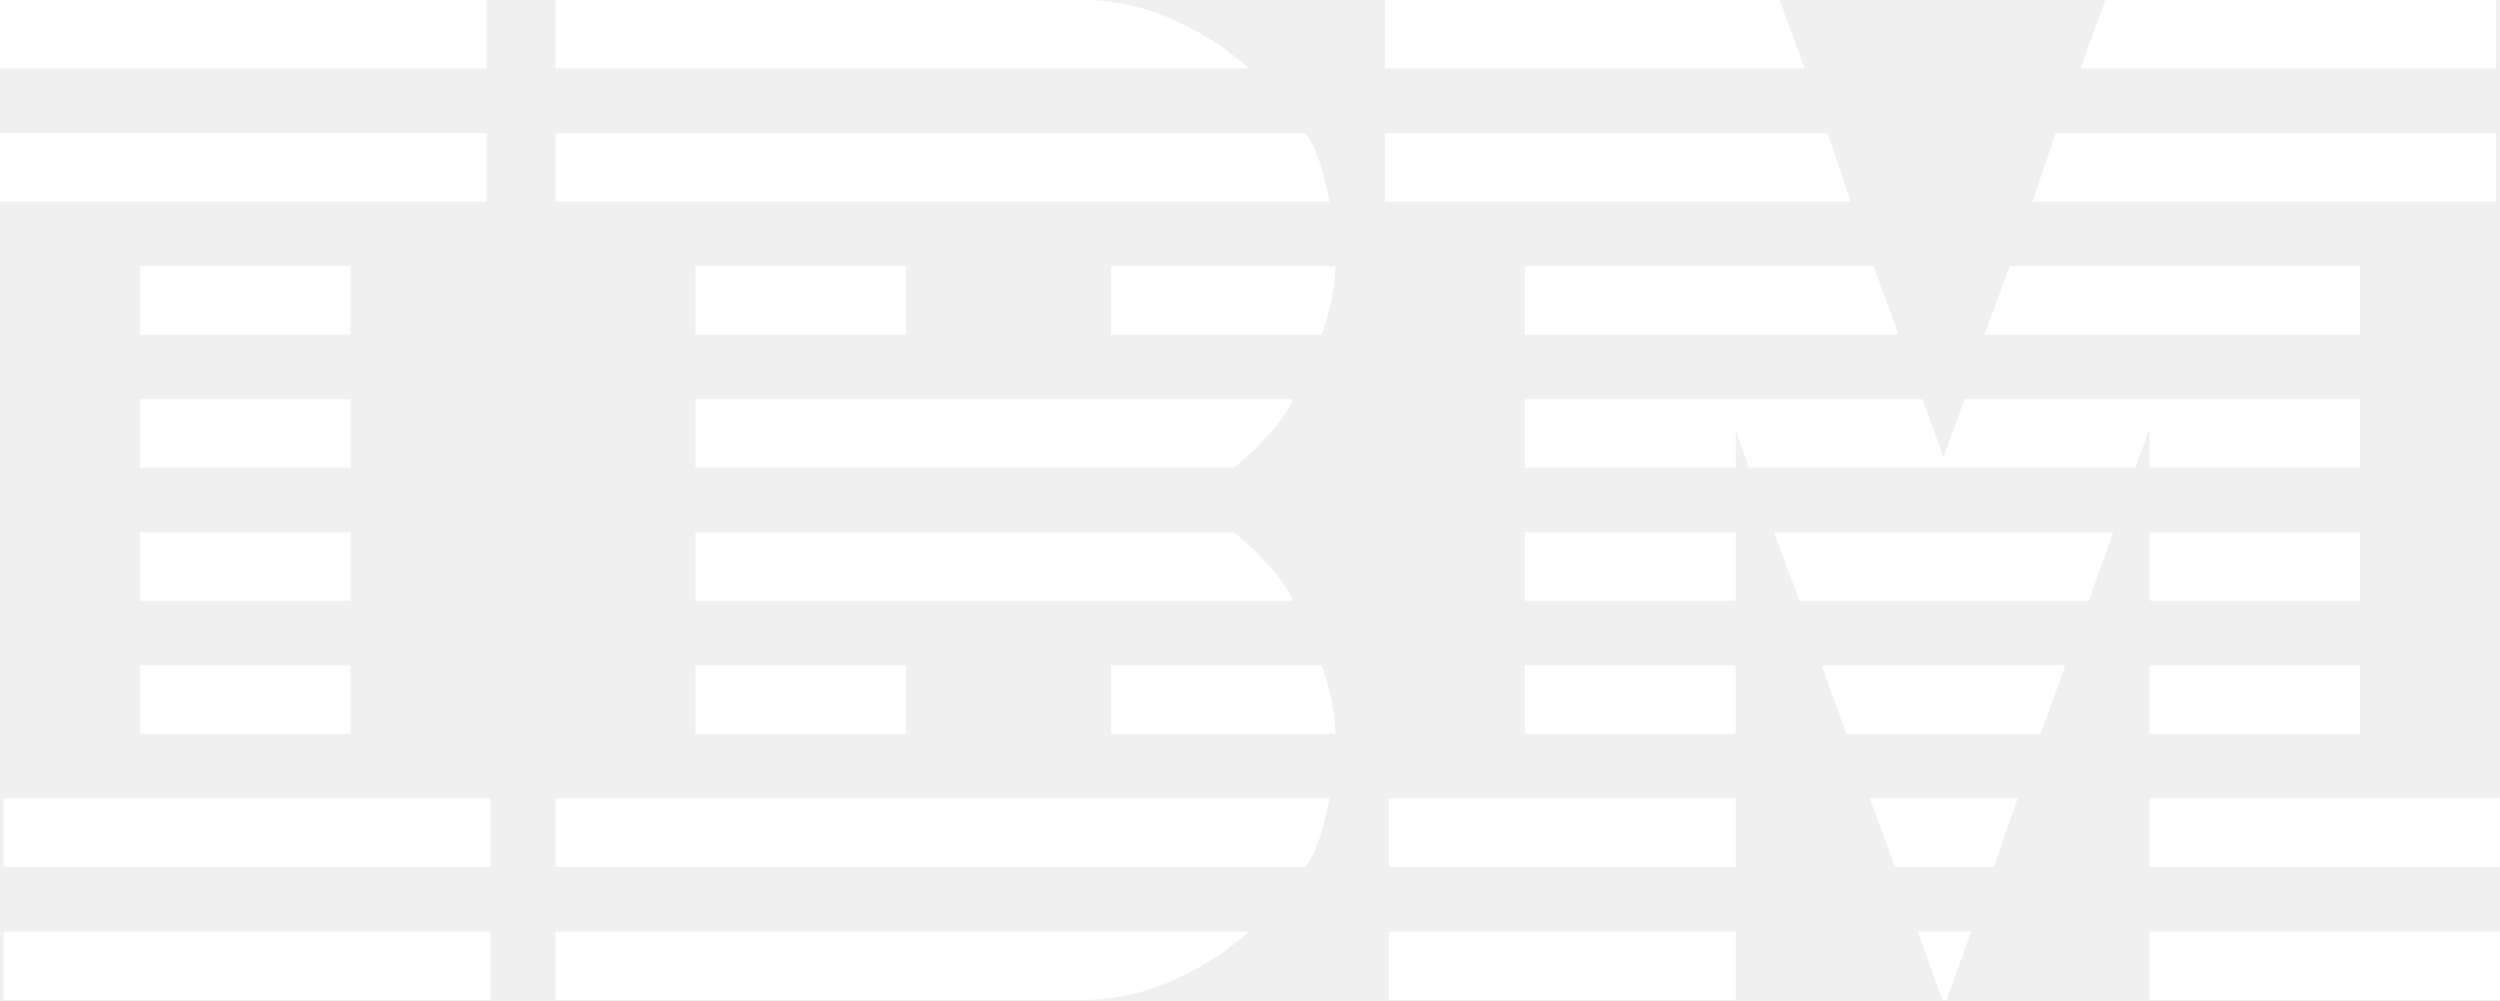
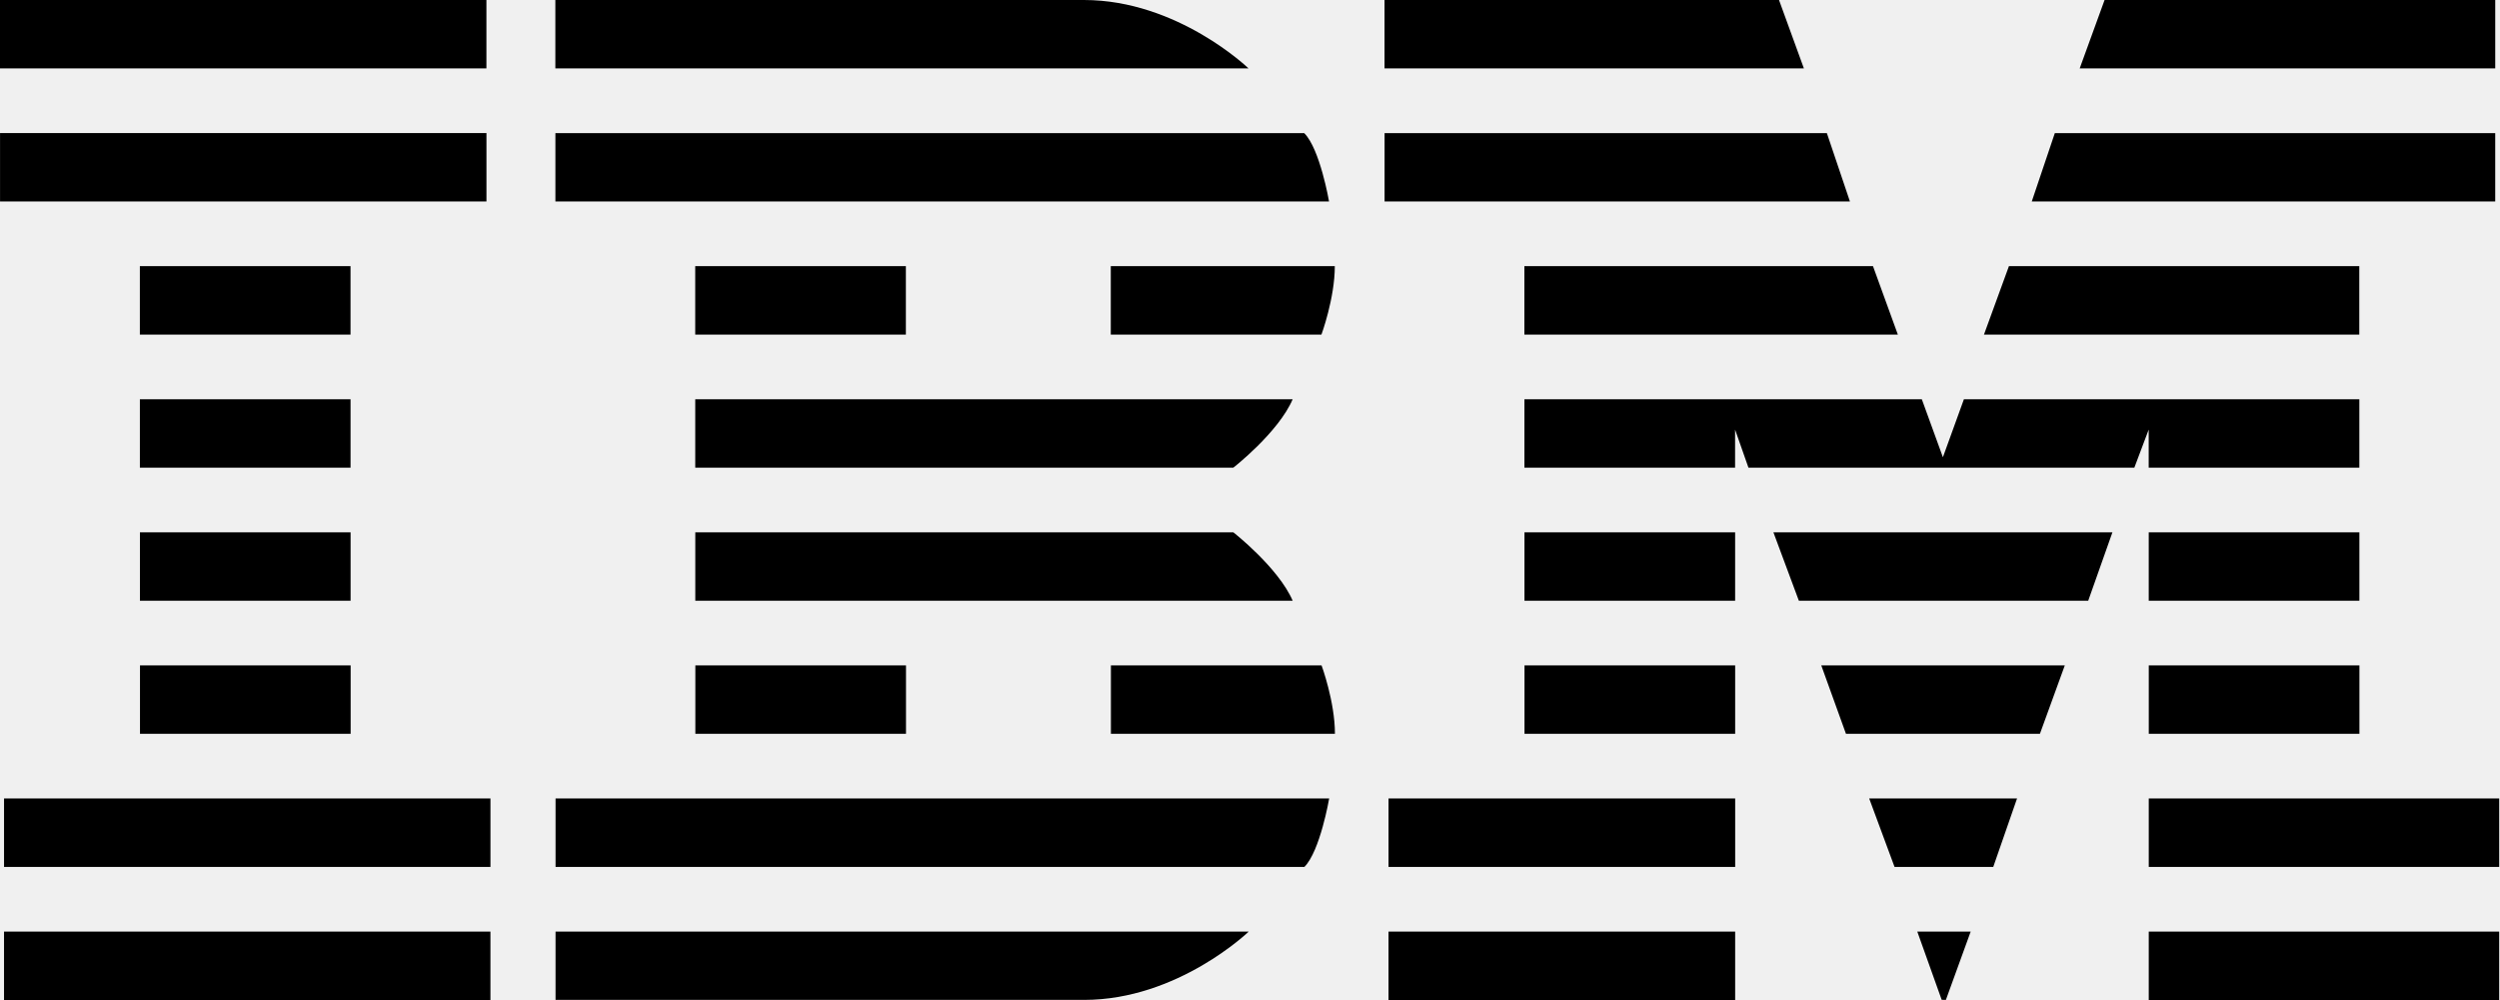
- <svg xmlns="http://www.w3.org/2000/svg" enable-background="new 0 0 566.929 226.773" height="226.773" viewBox="0 0 566.929 226.773" width="566.929">
-   <path d="m0 0v15.517h110.352v-15.517zm125.986 0v15.517h157.257s-16.064-15.517-37.338-15.517zm188.105 0v15.517h95.139l-5.647-15.517zm163.348 0-5.646 15.517h94.273v-15.517zm-477.439 30.173v15.517h110.352v-15.517zm125.986.022v15.493h175.506s-2.052-11.941-5.625-15.493zm188.105 0v15.493h105.57l-5.229-15.493zm152.053 0-5.227 15.493h105.146v-15.493zm-434.432 30.151v15.535h47.791v-15.535zm125.987 0v15.535h47.79v-15.535zm94.275 0v15.535h47.79s3.034-8.205 3.034-15.535zm93.83 0v15.535h84.73l-5.648-15.535zm109.932 0-5.67 15.535h85.15v-15.535zm-424.024 30.196v15.517h47.791v-15.517zm125.987 0v15.517h122.067s10.211-7.961 13.465-15.517zm188.105 0v15.517h47.791v-8.639l3.033 8.638h87.543l3.256-8.638v8.638h47.789v-15.516h-89.711l-4.762 13.144-4.783-13.144zm-314.092 30.173v15.517h47.791v-15.517zm125.987 0v15.517h135.533c-3.256-7.529-13.465-15.517-13.465-15.517zm188.105 0v15.517h47.791v-15.517zm56.473 0 5.779 15.517h65.641l5.492-15.517zm85.15 0v15.517h47.789v-15.517zm-455.715 30.173v15.515h47.791v-15.515zm125.987 0v15.515h47.79v-15.515zm94.275 0v15.515h50.824c0-7.322-3.034-15.515-3.034-15.515zm93.83 0v15.515h47.791v-15.515zm67.324 0 5.602 15.515h44.006l5.645-15.515zm74.299 0v15.515h47.789v-15.515zm-486.564 30.175v15.537h110.353v-15.537zm125.123 0v15.537h169.881c3.573-3.561 5.625-15.537 5.625-15.537zm188.971 0v15.537h78.641v-15.537zm109.044 0 5.758 15.537h22.389l5.404-15.537zm63.426 0v15.537h79.502v-15.537zm-486.564 30.194v15.517h110.353v-15.517zm125.123 0v15.493h119.919c21.275 0 37.338-15.493 37.338-15.493zm188.971 0v15.517h78.641v-15.517zm119.962 0 5.535 15.474.953.021 5.625-15.493zm52.508 0v15.517h79.502v-15.517z" fill="#fff" />
+ <svg xmlns="http://www.w3.org/2000/svg" enable-background="new 0 0 566.929 226.773" version="1.1" viewBox="0 0 566.93 226.77">
+   <path d="m0 0v15.518h110.35v-15.518zm125.99 0v15.518h157.26s-16.064-15.518-37.338-15.518zm188.11 0v15.518h95.139l-5.648-15.518zm163.35 0-5.646 15.518h94.273v-15.518zm-477.44 30.174v15.516h110.35v-15.516zm125.99 0.021v15.492h175.51s-2.052-11.94-5.625-15.492zm188.11 0v15.492h105.57l-5.229-15.492zm152.05 0-5.227 15.492h105.14v-15.492zm-434.43 30.15v15.535h47.791v-15.535zm125.99 0v15.535h47.789v-15.535zm94.275 0v15.535h47.789s3.035-8.205 3.035-15.535zm93.83 0v15.535h84.729l-5.646-15.535zm109.93 0-5.67 15.535h85.15v-15.535zm-424.02 30.197v15.516h47.791v-15.516zm125.99 0v15.516h122.07s10.211-7.96 13.465-15.516zm188.11 0v15.516h47.791v-8.639l3.033 8.639h87.543l3.256-8.639v8.639h47.789v-15.516h-89.711l-4.764 13.143-4.781-13.143zm-314.09 30.172v15.518h47.791v-15.518zm125.99 0v15.518h135.53c-3.256-7.529-13.465-15.518-13.465-15.518zm188.11 0v15.518h47.791v-15.518zm56.473 0 5.779 15.518h65.641l5.492-15.518zm85.15 0v15.518h47.789v-15.518zm-455.71 30.174v15.514h47.791v-15.514zm125.99 0v15.514h47.789v-15.514zm94.275 0v15.514h50.824c0-7.322-3.035-15.514-3.035-15.514zm93.83 0v15.514h47.791v-15.514zm67.324 0 5.602 15.514h44.006l5.644-15.514zm74.299 0v15.514h47.789v-15.514zm-486.56 30.174v15.537h110.35v-15.537zm125.12 0v15.537h169.88c3.573-3.561 5.625-15.537 5.625-15.537zm188.97 0v15.537h78.641v-15.537zm109.04 0 5.758 15.537h22.389l5.404-15.537zm63.426 0v15.537h79.502v-15.537zm-486.56 30.195v15.516h110.35v-15.516zm125.12 0v15.492h119.92c21.275 0 37.338-15.492 37.338-15.492zm188.97 0v15.516h78.641v-15.516zm119.96 0 5.533 15.473 0.953 0.021 5.625-15.492zm52.508 0v15.516h79.502v-15.516z" />
</svg>
